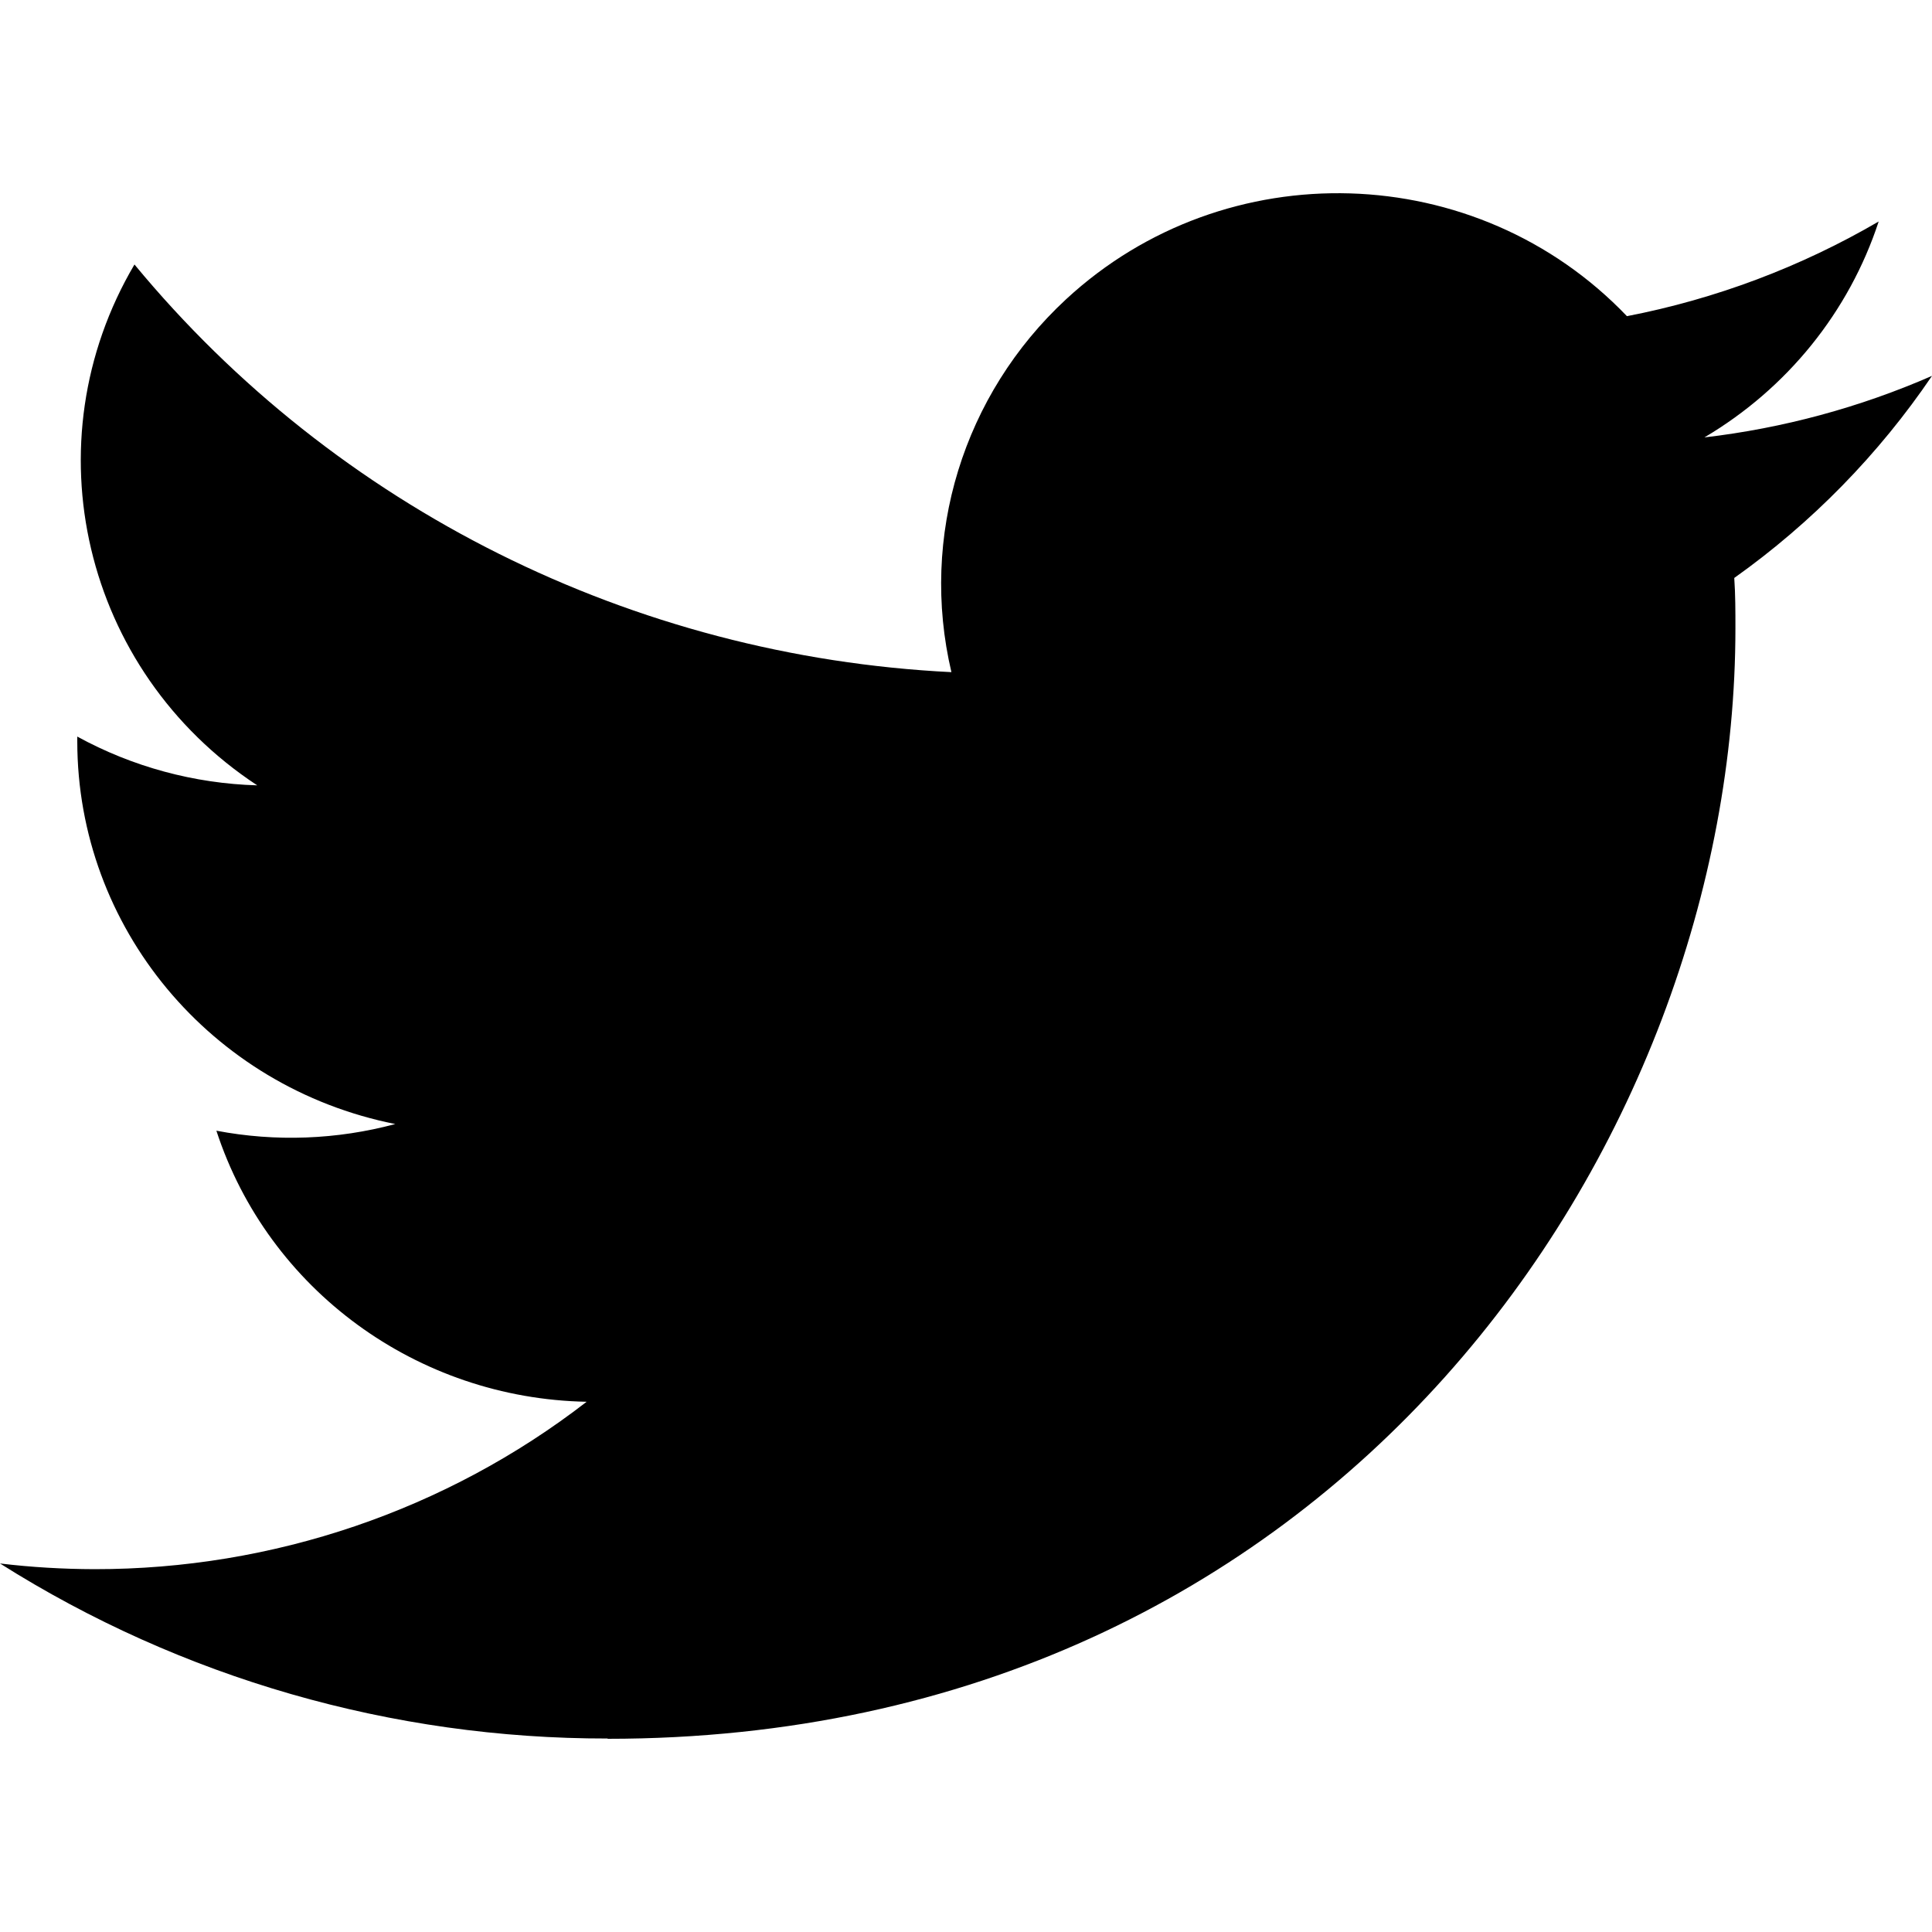
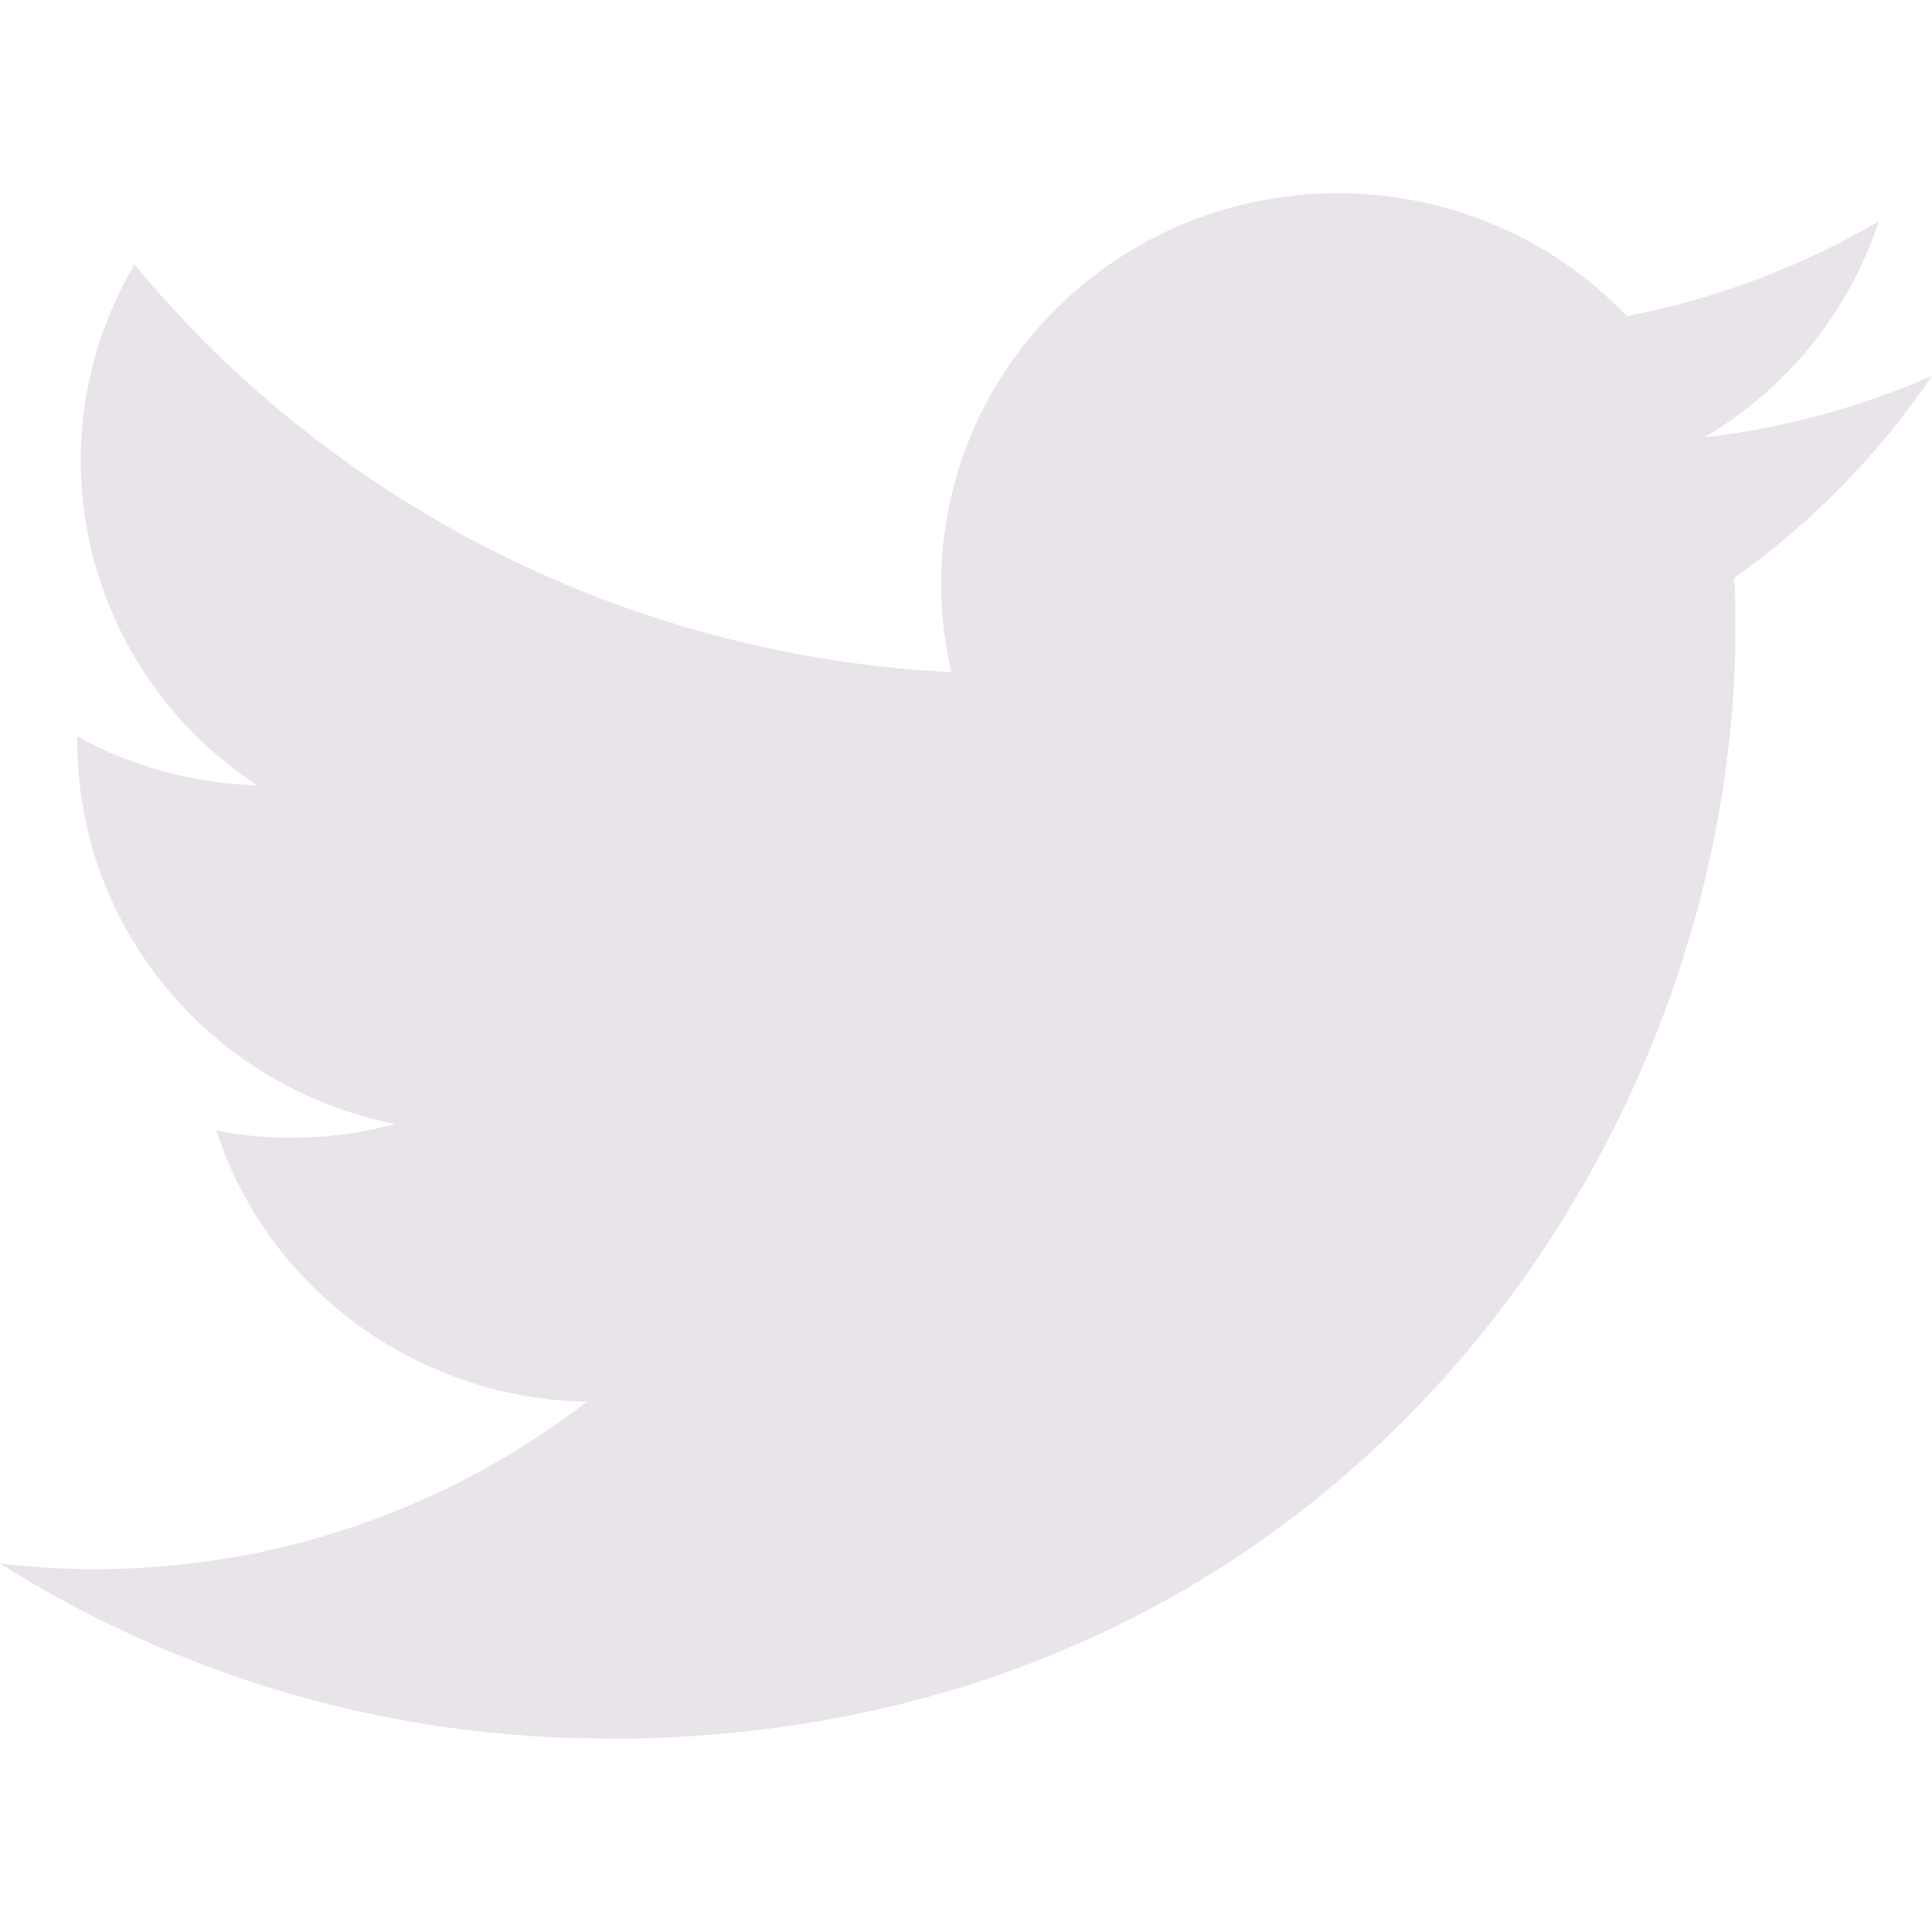
<svg xmlns="http://www.w3.org/2000/svg" width="800px" height="800px" viewBox="0 -2 20 20" version="1.1">
  <defs>

</defs>
  <g id="Page-1" stroke="none" stroke-width="1" fill="none" fill-rule="evenodd">
    <g id="Dribbble-Light-Preview" transform="translate(-60, -7521)" fill="#000000">
      <g id="icons" transform="translate(56, 160)">
-         <path d="M10.29,7377 C17.837,7377 21.965,7370.844 21.965,7365.505 C21.965,7365.33 21.965,7365.156 21.953,7364.983 C22.756,7364.412 23.449,7363.703 24,7362.891 C23.252,7363.218 22.457,7363.433 21.644,7363.528 C22.5,7363.022 23.141,7362.229 23.448,7361.293 C22.642,7361.763 21.761,7362.095 20.842,7362.273 C19.288,7360.647 16.689,7360.568 15.036,7362.098 C13.971,7363.084 13.518,7364.555 13.849,7365.958 C10.55,7365.795 7.476,7364.261 5.392,7361.738 C4.303,7363.584 4.86,7365.945 6.663,7367.13 C6.01,7367.111 5.371,7366.938 4.8,7366.625 L4.8,7366.676 C4.801,7368.599 6.178,7370.255 8.092,7370.636 C7.488,7370.798 6.854,7370.822 6.24,7370.705 C6.777,7372.351 8.318,7373.478 10.073,7373.511 C8.62,7374.635 6.825,7375.246 4.977,7375.244 C4.651,7375.243 4.325,7375.224 4,7375.185 C5.877,7376.371 8.06,7377 10.29,7376.997" id="twitter-[#154]">
+         <path d="M10.29,7377 C17.837,7377 21.965,7370.844 21.965,7365.505 C21.965,7365.33 21.965,7365.156 21.953,7364.983 C22.756,7364.412 23.449,7363.703 24,7362.891 C23.252,7363.218 22.457,7363.433 21.644,7363.528 C22.5,7363.022 23.141,7362.229 23.448,7361.293 C22.642,7361.763 21.761,7362.095 20.842,7362.273 C19.288,7360.647 16.689,7360.568 15.036,7362.098 C13.971,7363.084 13.518,7364.555 13.849,7365.958 C10.55,7365.795 7.476,7364.261 5.392,7361.738 C4.303,7363.584 4.86,7365.945 6.663,7367.13 C6.01,7367.111 5.371,7366.938 4.8,7366.625 L4.8,7366.676 C4.801,7368.599 6.178,7370.255 8.092,7370.636 C7.488,7370.798 6.854,7370.822 6.24,7370.705 C6.777,7372.351 8.318,7373.478 10.073,7373.511 C8.62,7374.635 6.825,7375.246 4.977,7375.244 C4.651,7375.243 4.325,7375.224 4,7375.185 C5.877,7376.371 8.06,7377 10.29,7376.997" id="twitter-[#154]" fill="#e8e4ea">

</path>
      </g>
    </g>
  </g>
</svg>
